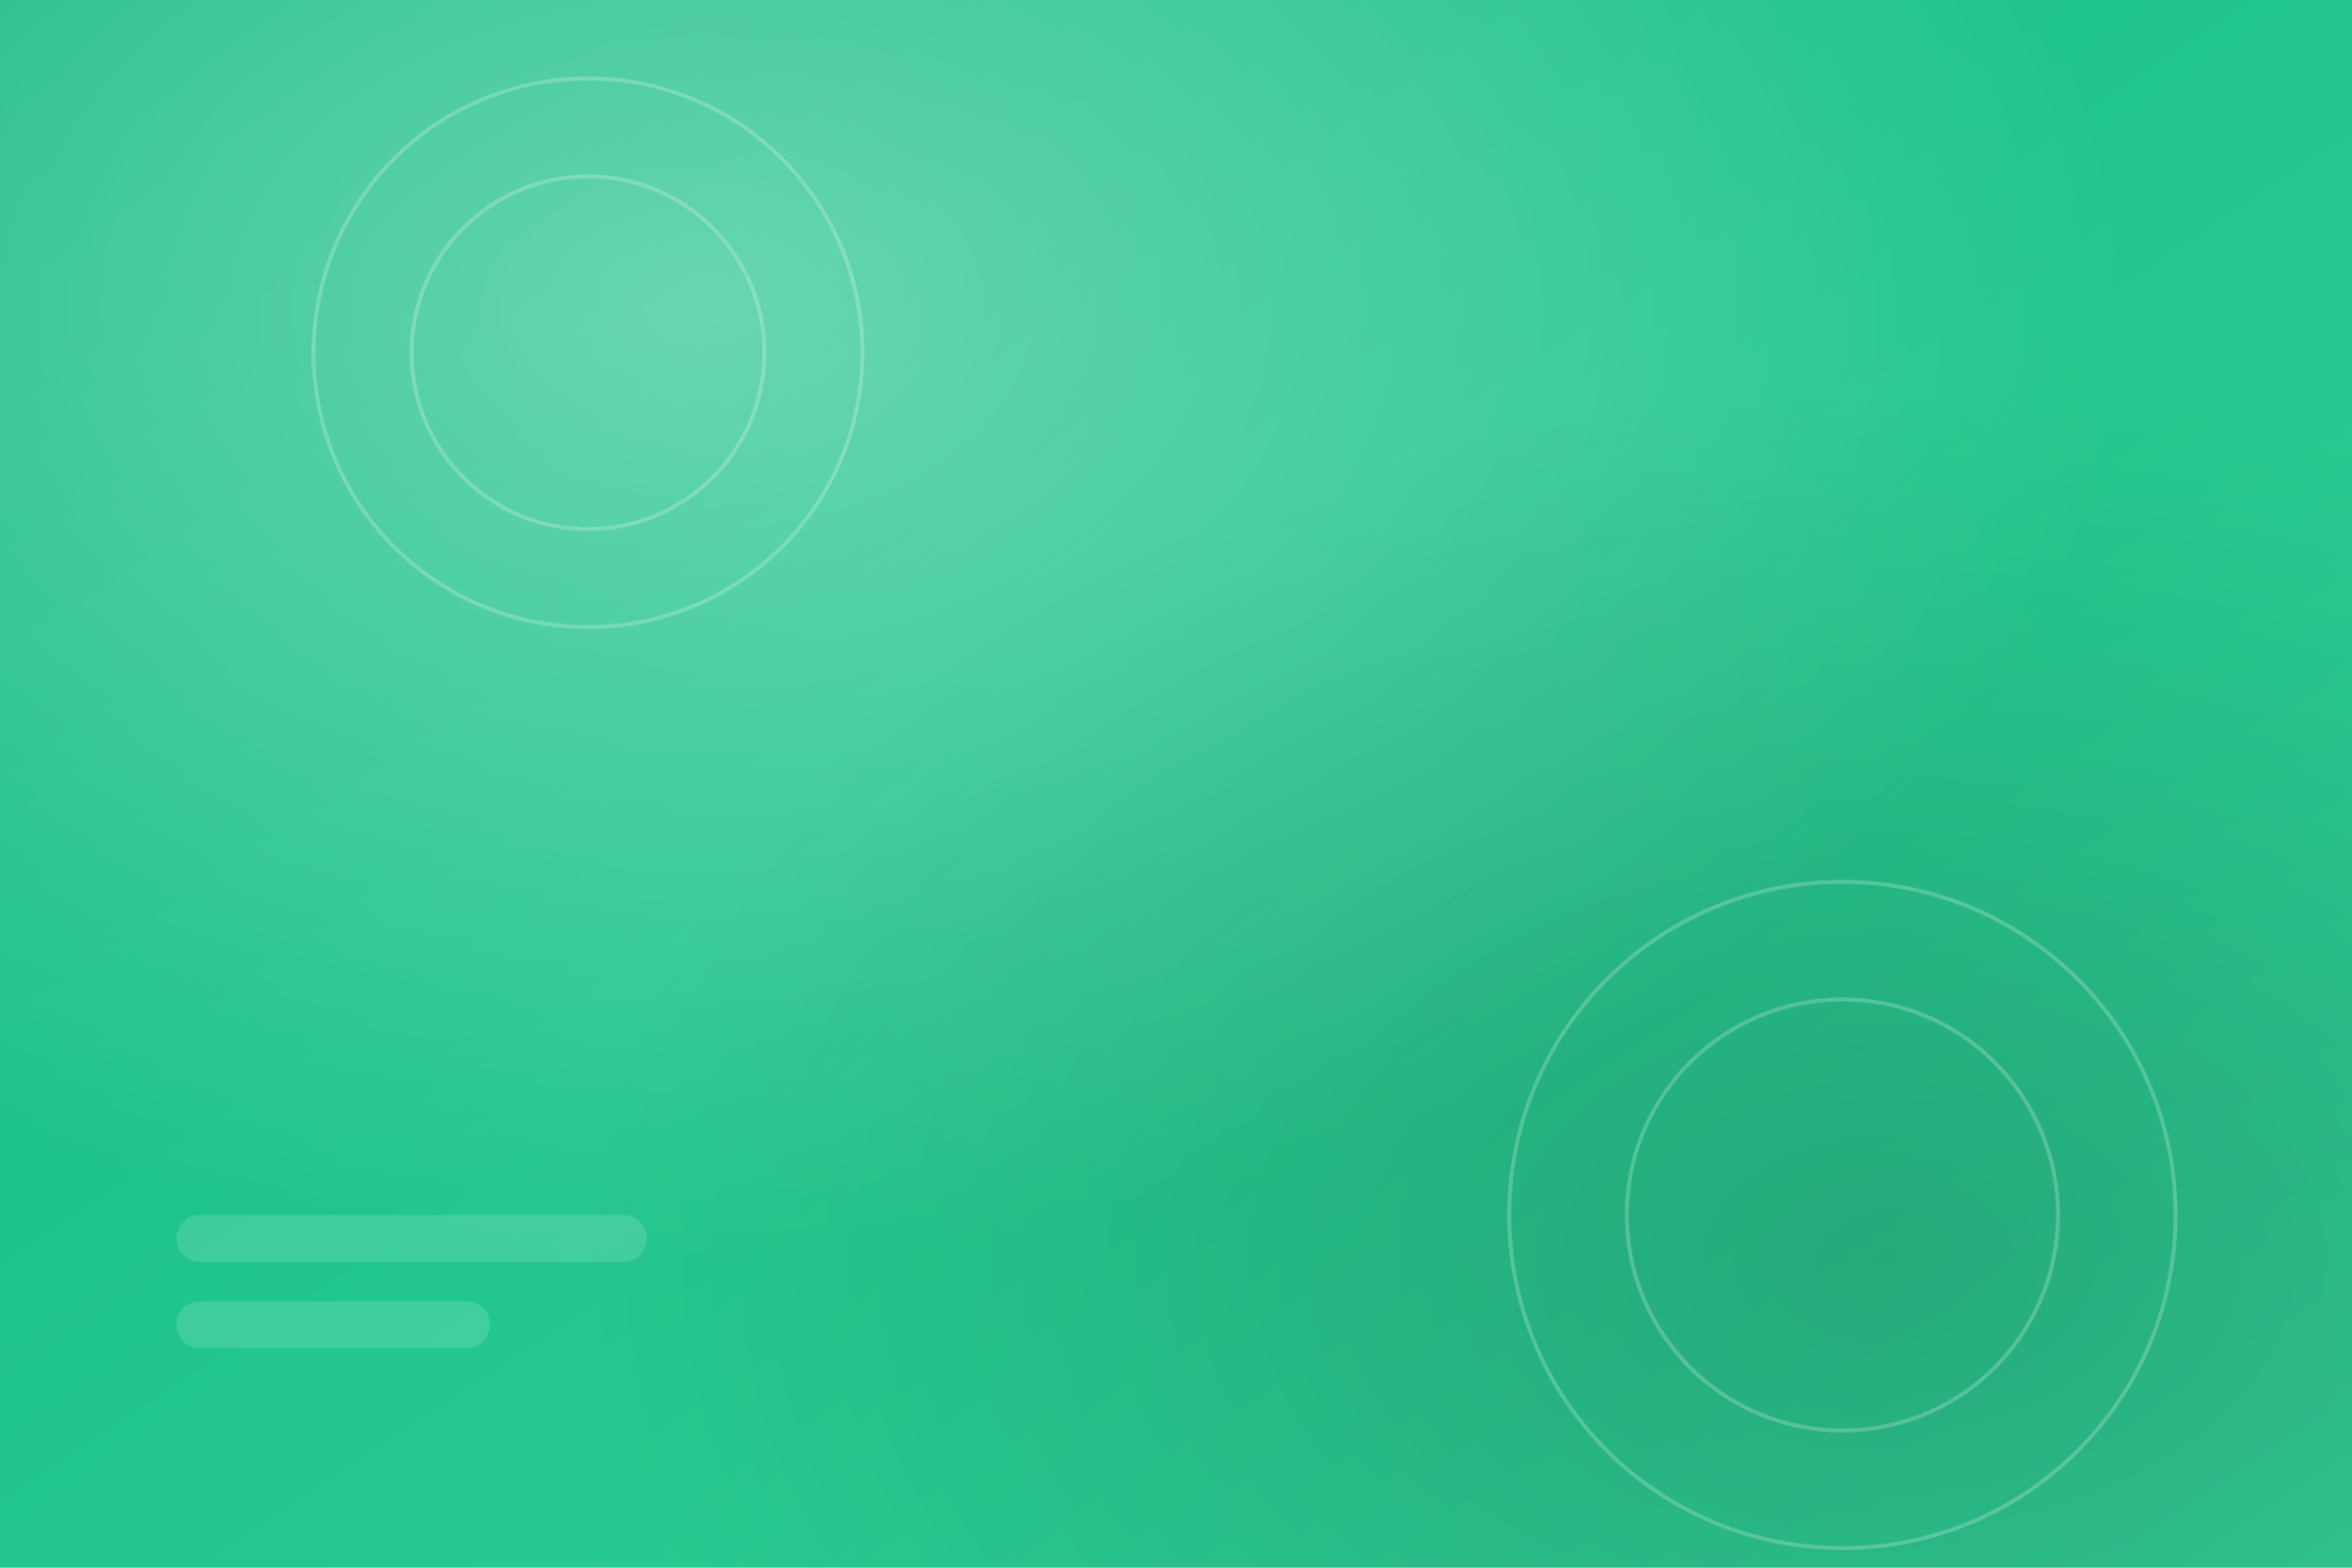
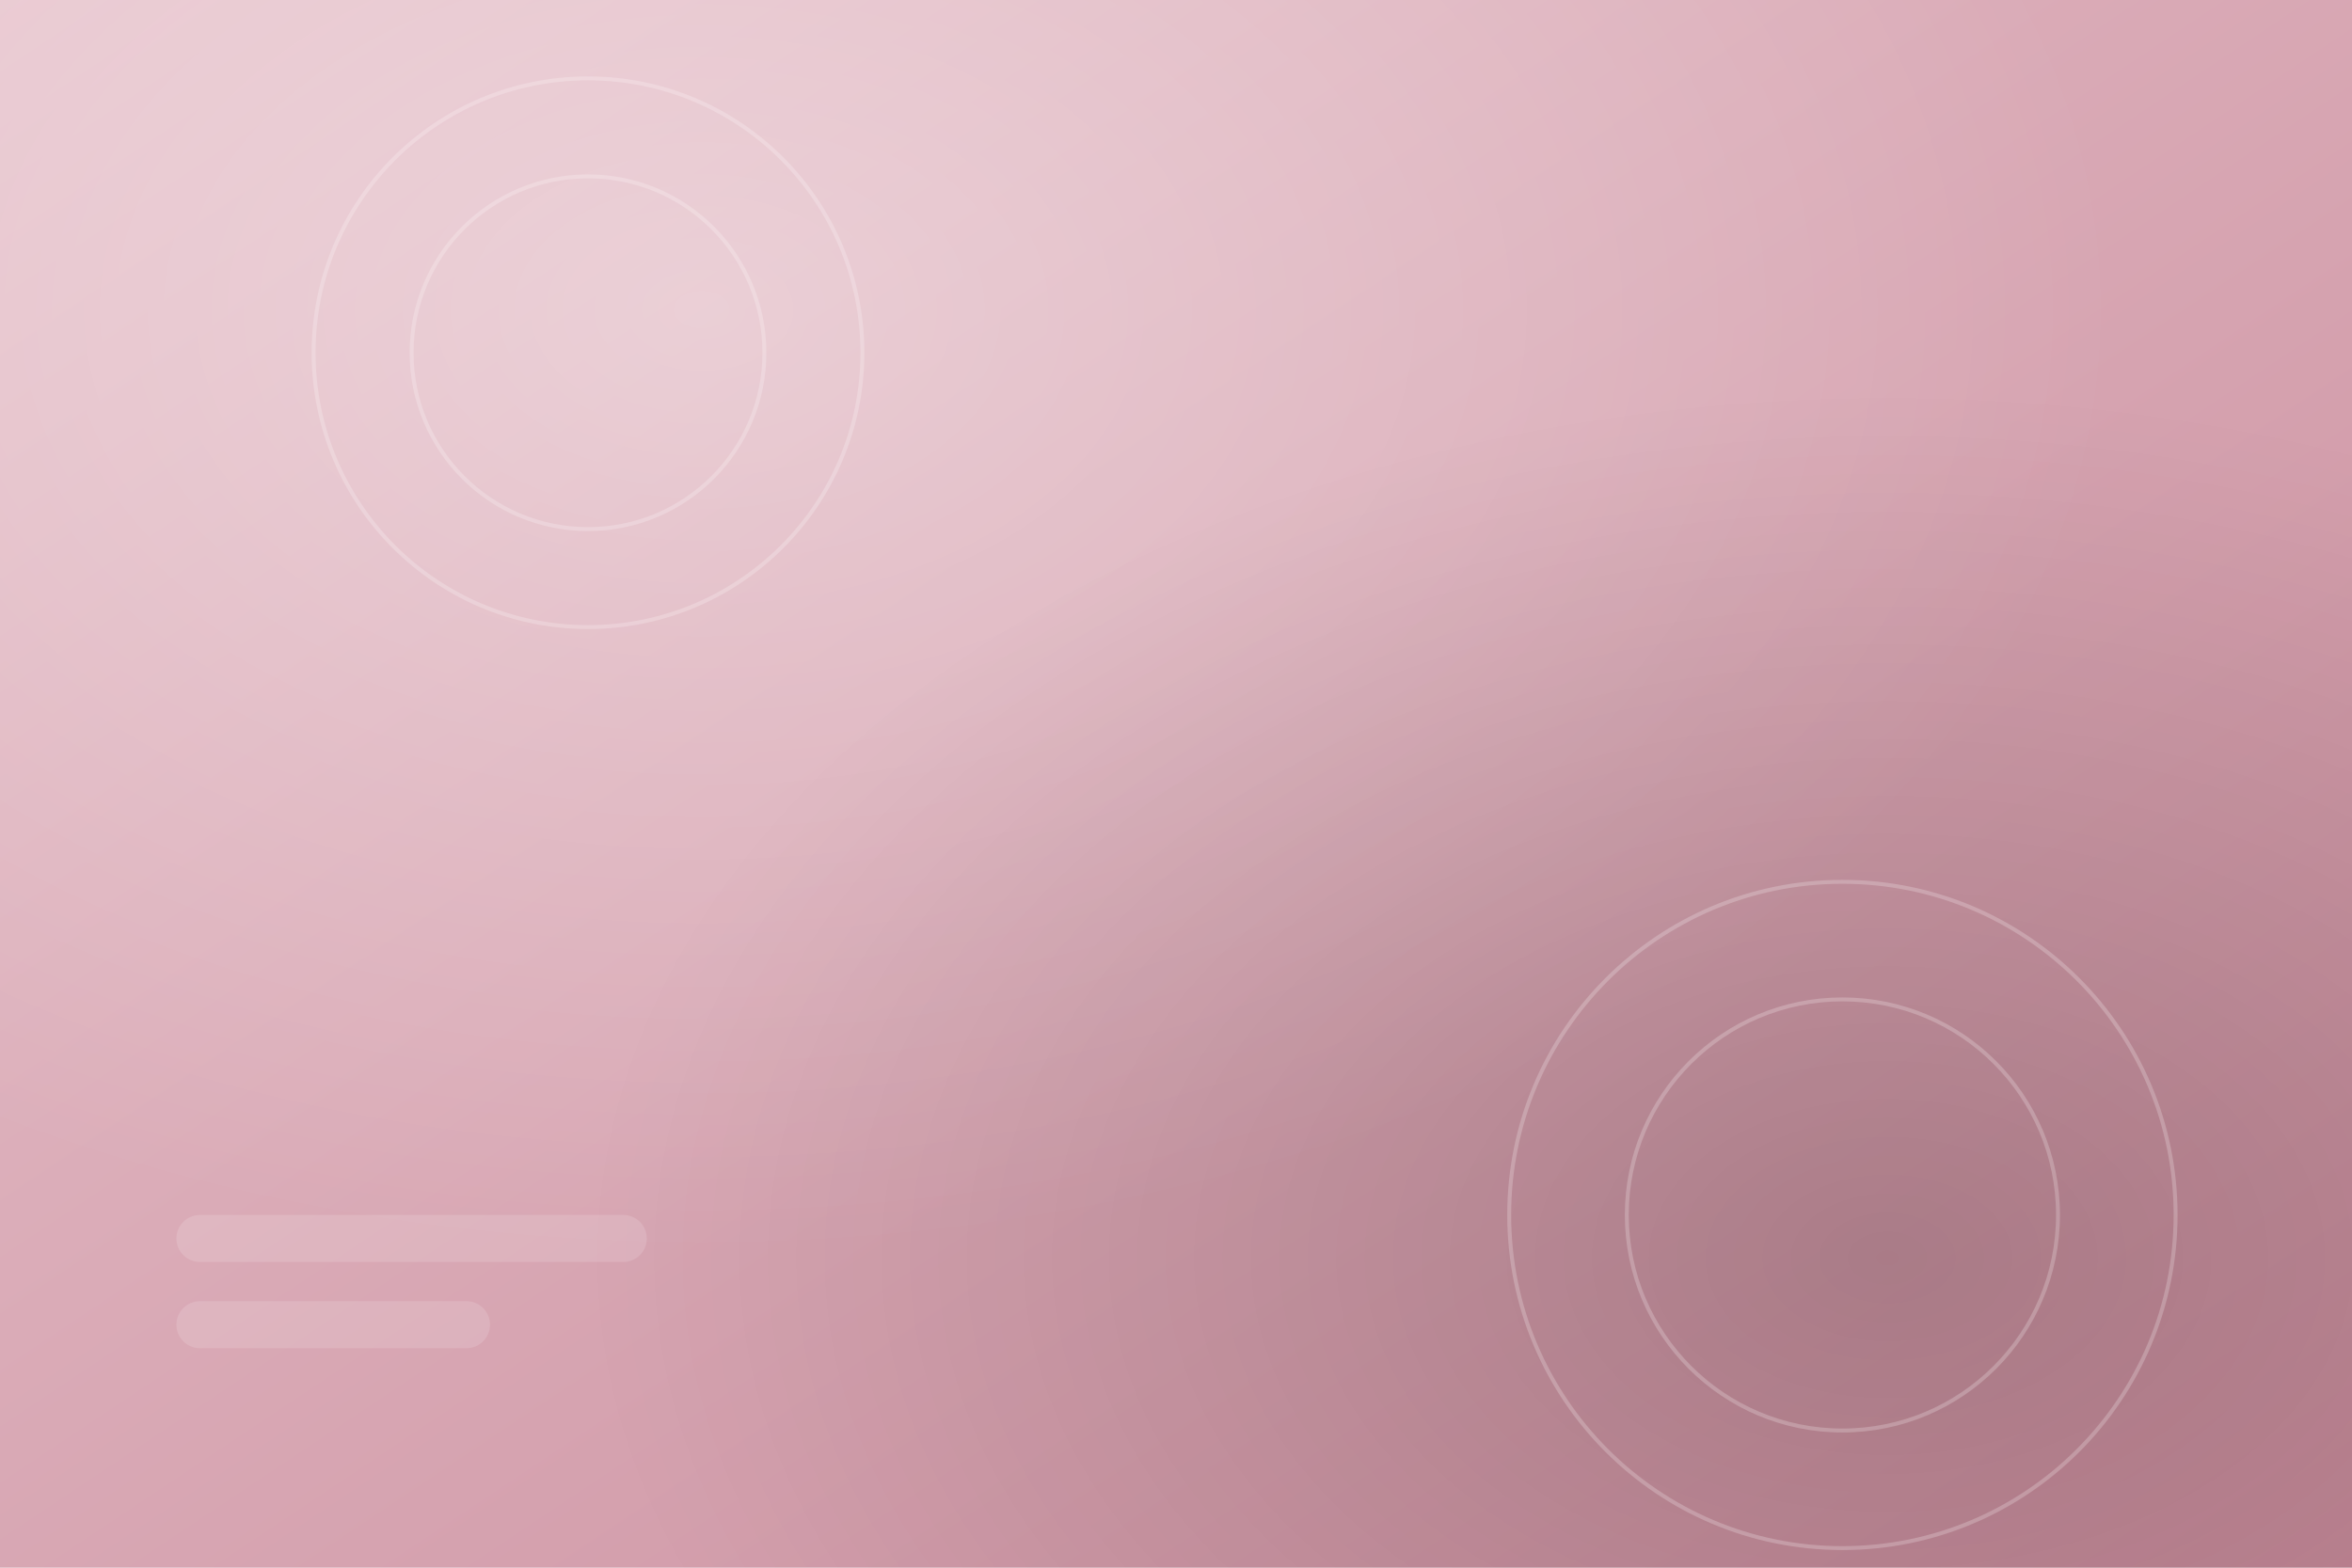
<svg xmlns="http://www.w3.org/2000/svg" width="1200" height="800" viewBox="0 0 1200 800" preserveAspectRatio="xMidYMid slice">
  <defs>
    <linearGradient id="g" x1="0" y1="0" x2="1" y2="1">
-       <stop offset="0%" stop-color="#10B981" />
-       <stop offset="100%" stop-color="#34D399" />
+       <stop offset="0%" stop-color="#E7C3CC" />
+       <stop offset="100%" stop-color="#C98B9B" />
    </linearGradient>
    <radialGradient id="h1" cx="30%" cy="20%" r="60%">
      <stop offset="0%" stop-color="rgba(255,255,255,0.35)" />
      <stop offset="100%" stop-color="rgba(255,255,255,0)" />
    </radialGradient>
    <radialGradient id="h2" cx="80%" cy="80%" r="55%">
      <stop offset="0%" stop-color="rgba(0,0,0,0.18)" />
      <stop offset="100%" stop-color="rgba(0,0,0,0)" />
    </radialGradient>
  </defs>
  <rect width="1200" height="800" fill="url(#g)" />
  <rect width="1200" height="800" fill="url(#h1)" />
  <rect width="1200" height="800" fill="url(#h2)" />
  <g fill="none" stroke="rgba(255,255,255,0.22)" stroke-width="2">
    <circle cx="300" cy="180" r="140" />
    <circle cx="300" cy="180" r="90" />
    <circle cx="940" cy="620" r="170" />
    <circle cx="940" cy="620" r="110" />
  </g>
  <g fill="rgba(255,255,255,0.14)">
    <rect x="90" y="620" width="240" height="24" rx="12" />
    <rect x="90" y="664" width="160" height="24" rx="12" />
  </g>
</svg>
